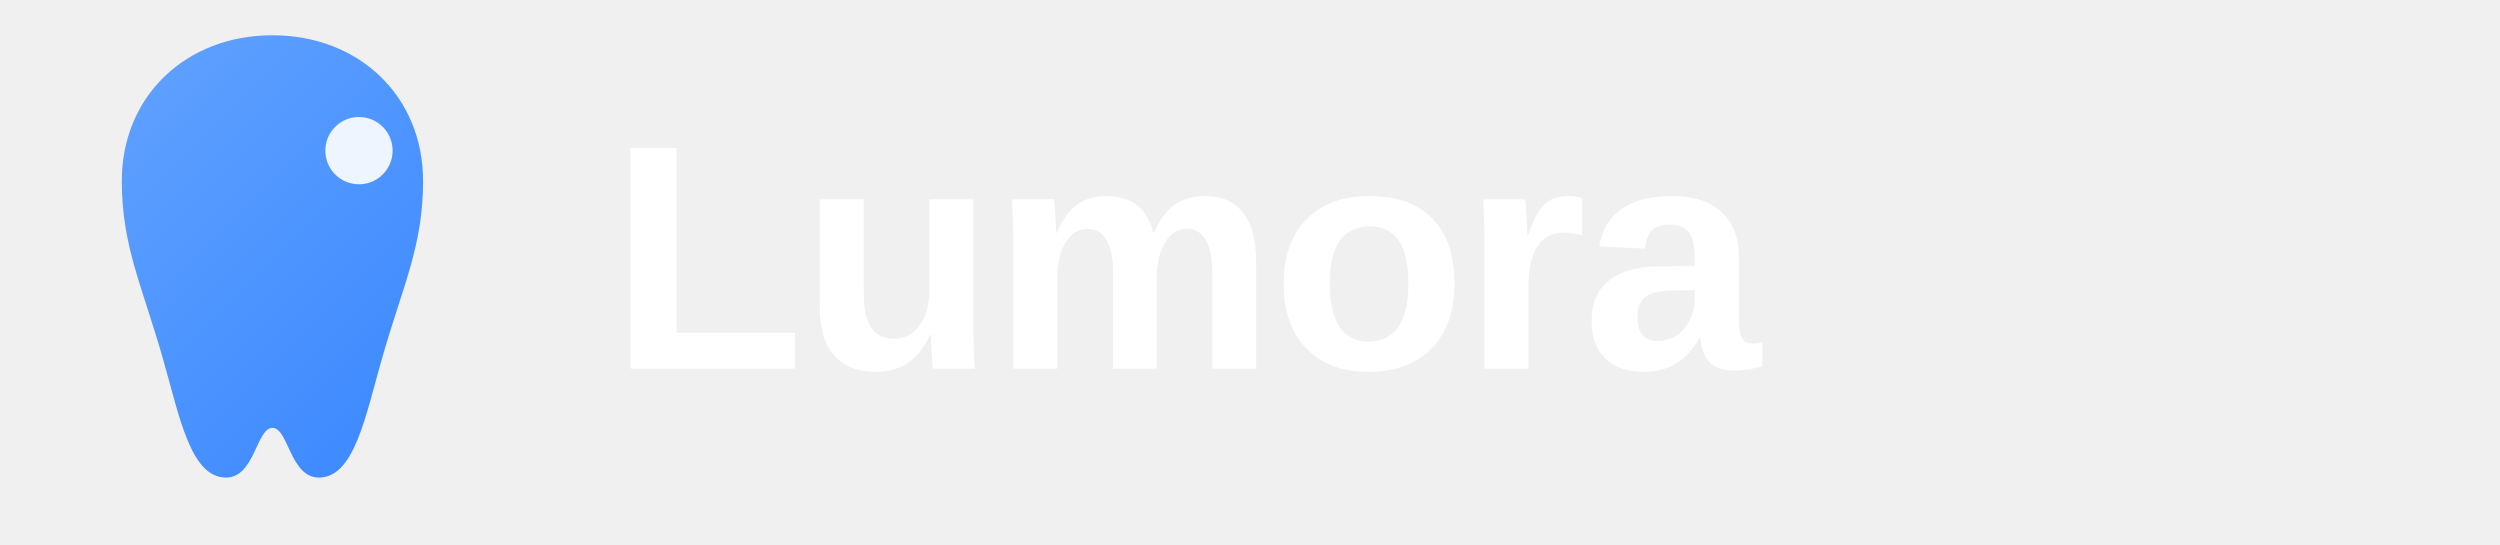
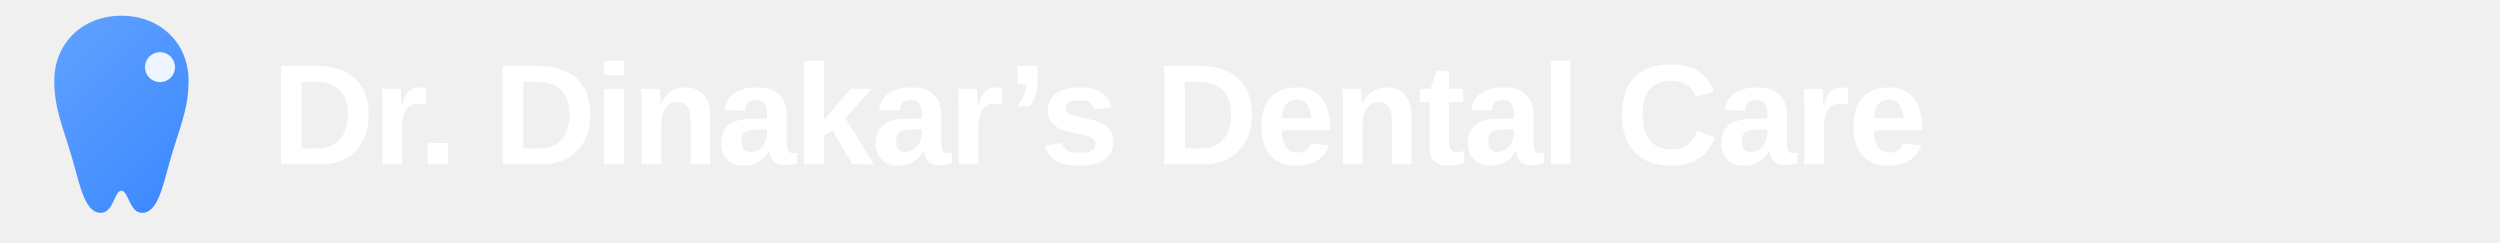
- <svg xmlns="http://www.w3.org/2000/svg" width="156" height="34" viewBox="0 0 156 34" fill="none" role="img" aria-label="Lumora Dental">
+ <svg xmlns="http://www.w3.org/2000/svg" width="350" height="34" viewBox="0 0 350 34" fill="none" role="img" aria-label="Dr. Dinakar’s Dental Care">
  <defs>
    <linearGradient id="lm-gd" x1="0" y1="0" x2="34" y2="34" gradientUnits="userSpaceOnUse">
      <stop offset="0" stop-color="#6aa8ff" />
      <stop offset="1" stop-color="#2f80ff" />
    </linearGradient>
  </defs>
  <path d="M17 2.2c5.4 0 9.4 3.8 9.4 9.1 0 4.1-1.3 6.6-2.6 11.2-1 3.5-1.7 7.3-3.9 7.3-1.8 0-1.9-3.1-2.9-3.1s-1.1 3.1-2.9 3.1c-2.2 0-2.9-3.8-3.9-7.3C8.9 17.9 7.6 15.4 7.6 11.3 7.6 6 11.6 2.2 17 2.2Z" fill="url(#lm-gd)" />
  <circle cx="22.4" cy="9.4" r="2.1" fill="#ffffff" opacity="0.9" />
-   <text x="38" y="23" font-family="Sora, 'Helvetica Neue', Arial, sans-serif" font-size="20" font-weight="600" letter-spacing="-0.3" fill="#ffffff">Lumora</text>
+   <text x="38" y="23" font-family="Sora, 'Helvetica Neue', Arial, sans-serif" font-size="20" font-weight="600" letter-spacing="-0.3" fill="#ffffff">Dr. Dinakar’s Dental Care</text>
</svg>
